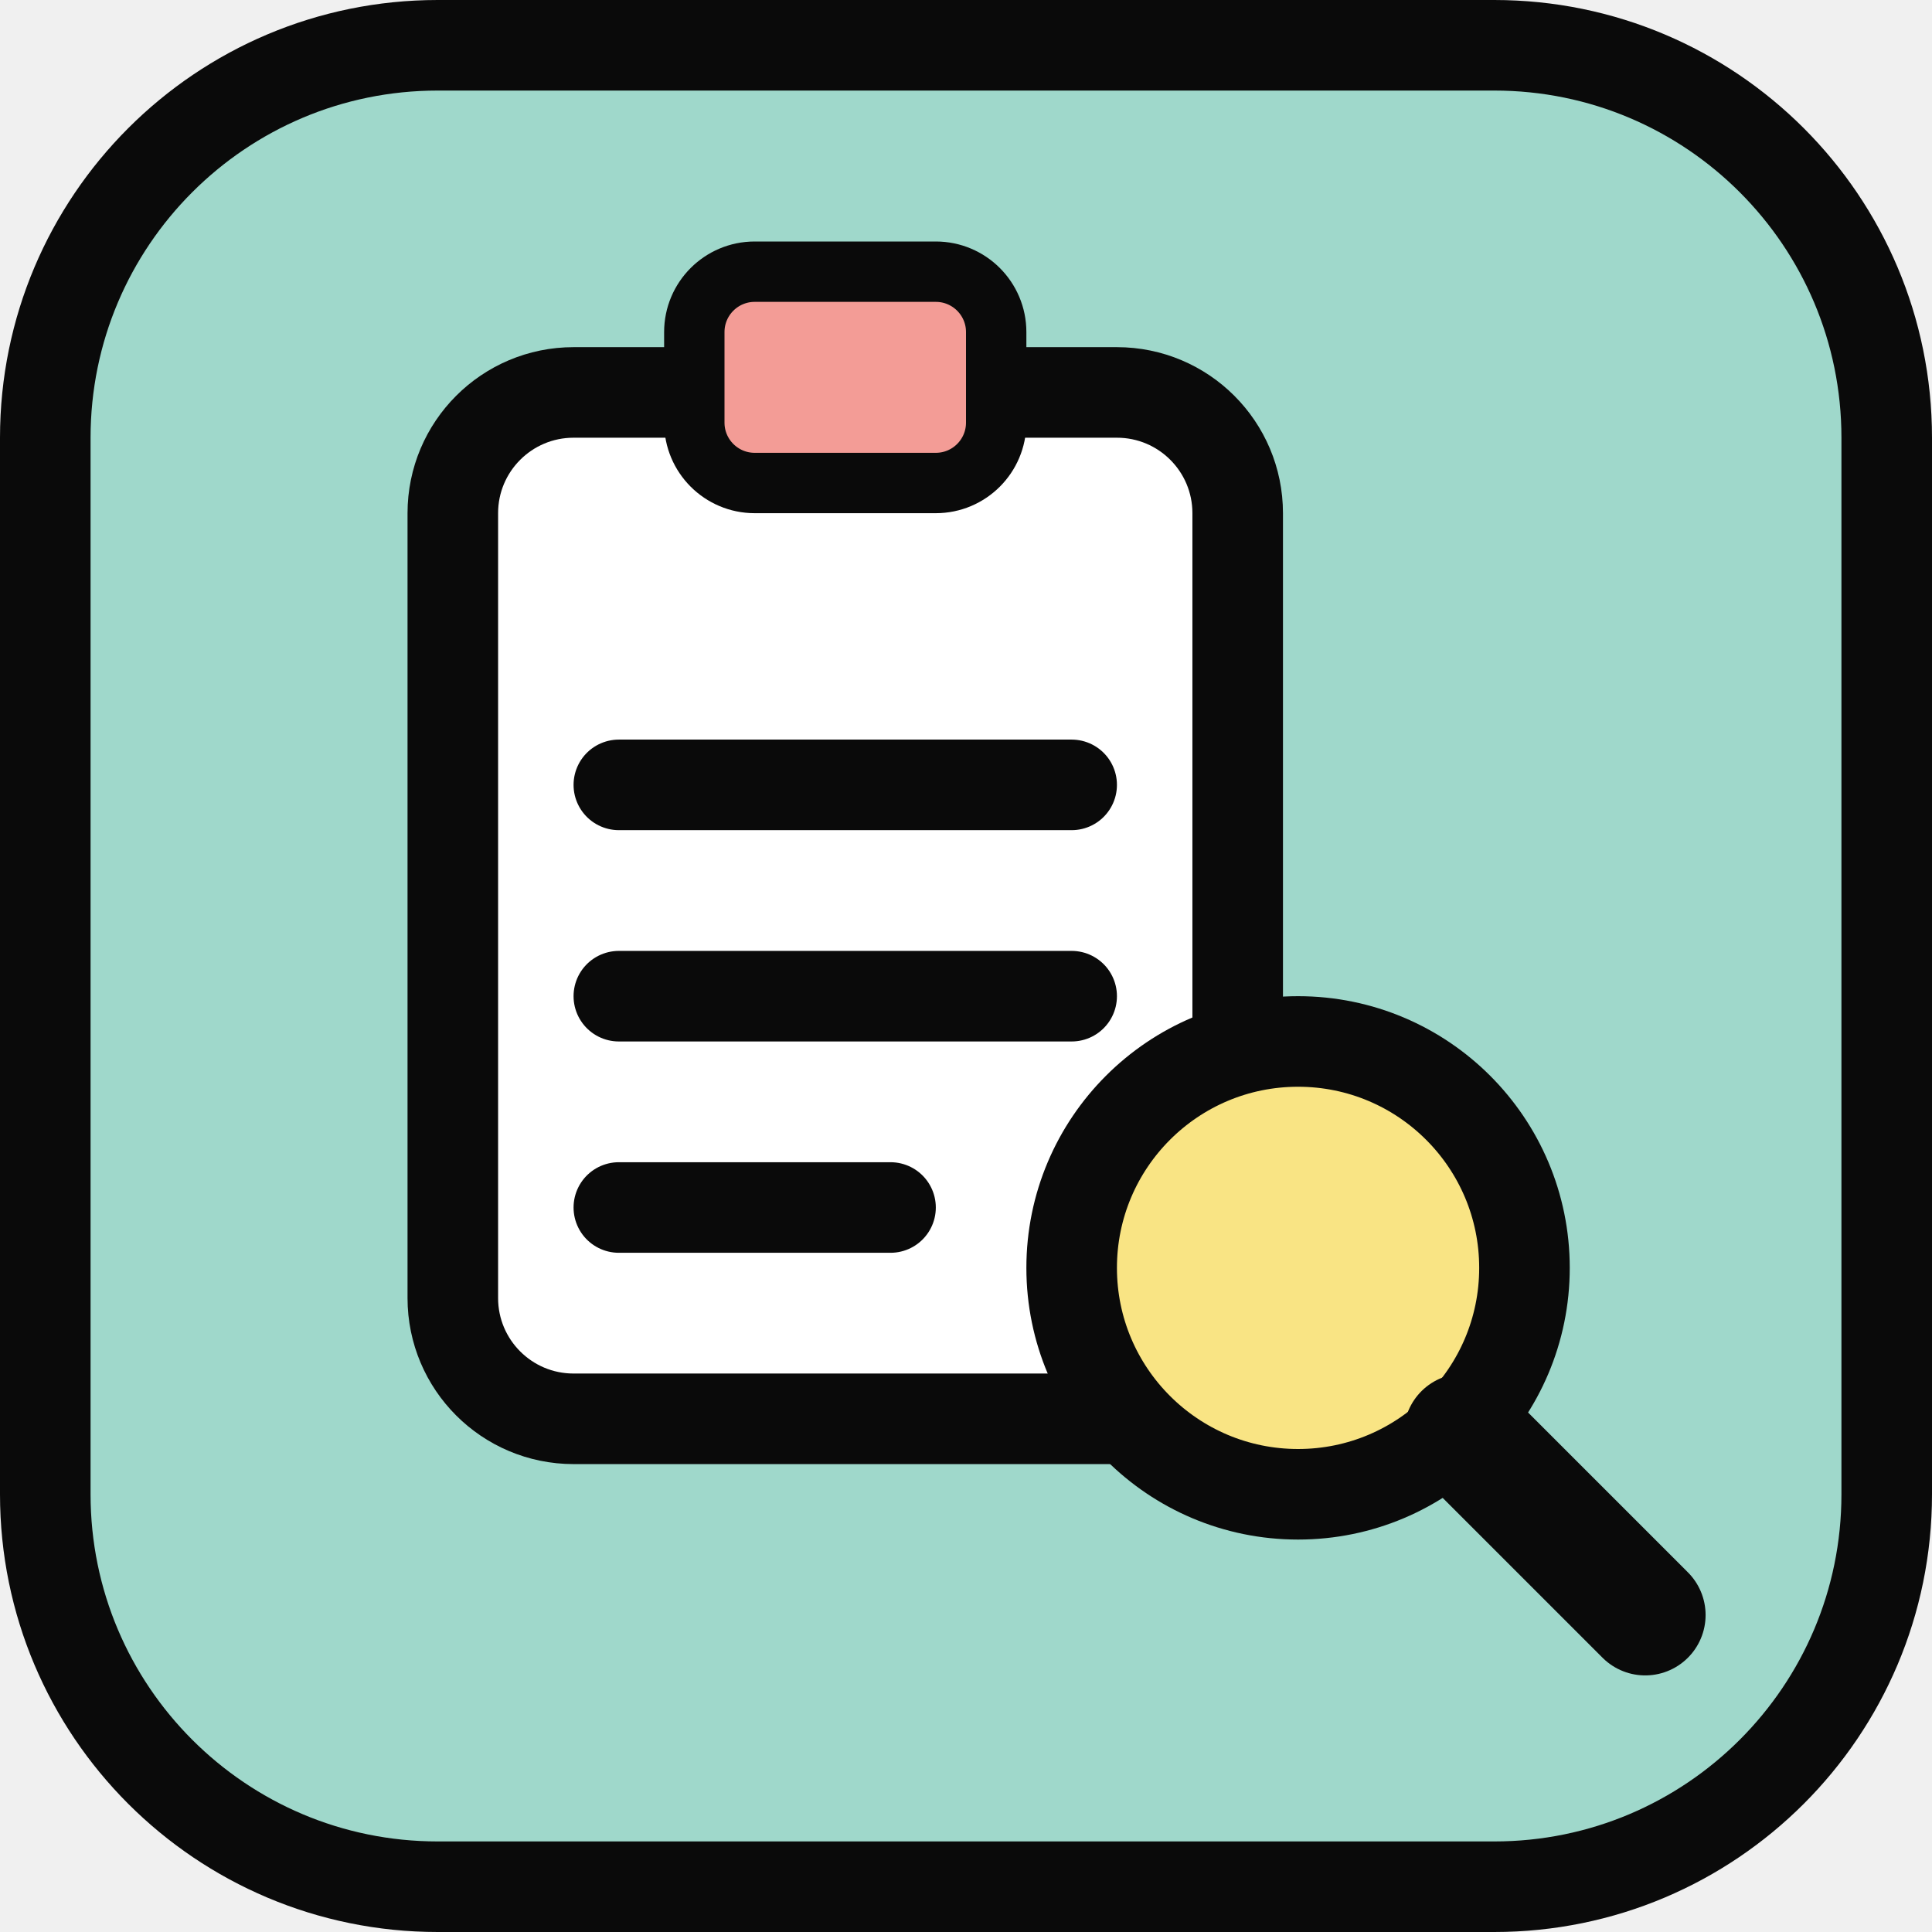
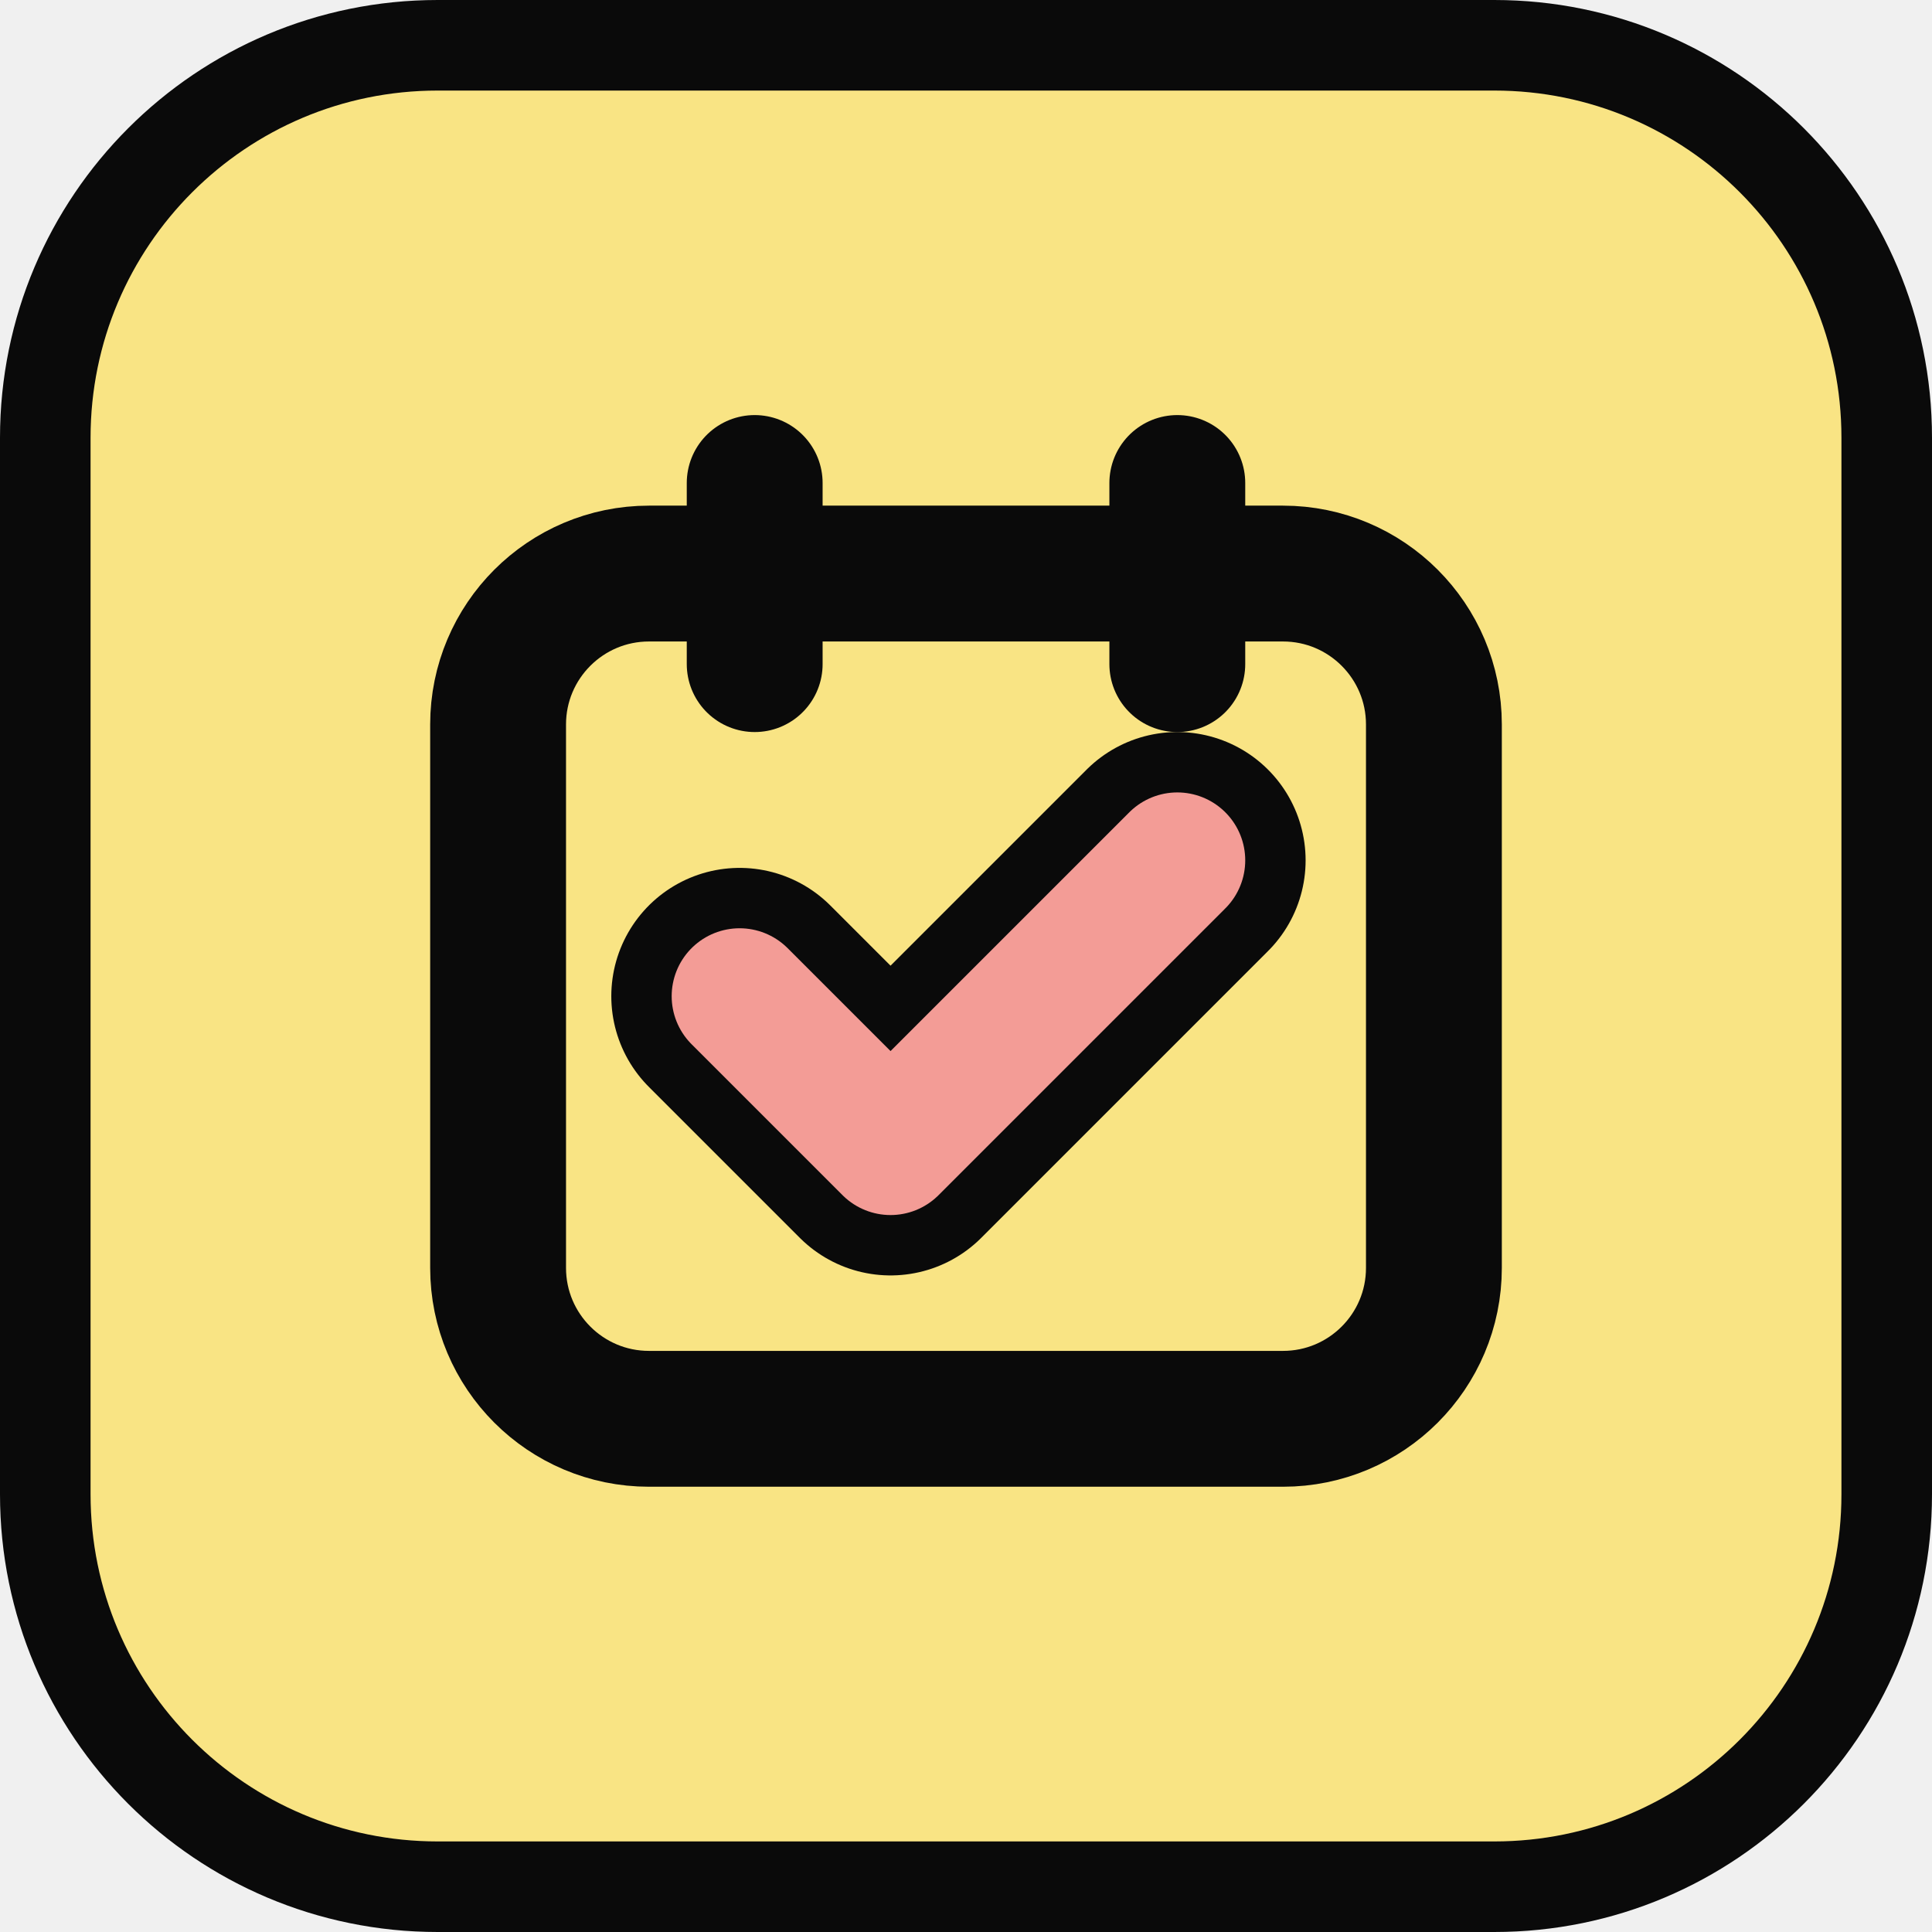
<svg xmlns="http://www.w3.org/2000/svg" viewBox="0 0 128 128" width="128" height="128">
  <g id="tile">
-     <rect x="3" y="3" width="122" height="122" rx="26" fill="#9FD8CB" stroke="#0A0A0A" stroke-width="6" />
+     <rect x="3" y="3" width="122" height="122" rx="26" fill="#F9E484" stroke="#0A0A0A" stroke-width="6" />
  </g>
  <g id="glyph">
-     <rect x="30" y="26" width="52" height="68" rx="8" fill="#FFFFFF" stroke="#0A0A0A" stroke-width="6" />
-     <rect x="46" y="18" width="20" height="14" rx="4" fill="#F39C96" stroke="#0A0A0A" stroke-width="4" />
-     <path d="M41 52h30M41 66h30M41 80h18" stroke="#0A0A0A" stroke-width="6" stroke-linecap="round" />
-     <circle cx="86" cy="84" r="15" fill="#F9E484" stroke="#0A0A0A" stroke-width="6" />
-     <path d="M97 95l12 12" stroke="#0A0A0A" stroke-width="8" stroke-linecap="round" />
+     <rect x="33" y="38" width="62" height="56" rx="10" fill="none" stroke="#0A0A0A" stroke-width="9" />
+     <path d="M50 32v12M78 32v12" fill="none" stroke="#0A0A0A" stroke-width="9" stroke-linecap="round" />
+     <path d="M49 66l10 10 19-19" fill="none" stroke="#0A0A0A" stroke-width="17" stroke-linecap="round" stroke-linejoin="round" />
+     <path d="M49 66l10 10 19-19" fill="none" stroke="#F39C96" stroke-width="9" stroke-linecap="round" stroke-linejoin="round" />
  </g>
</svg>
